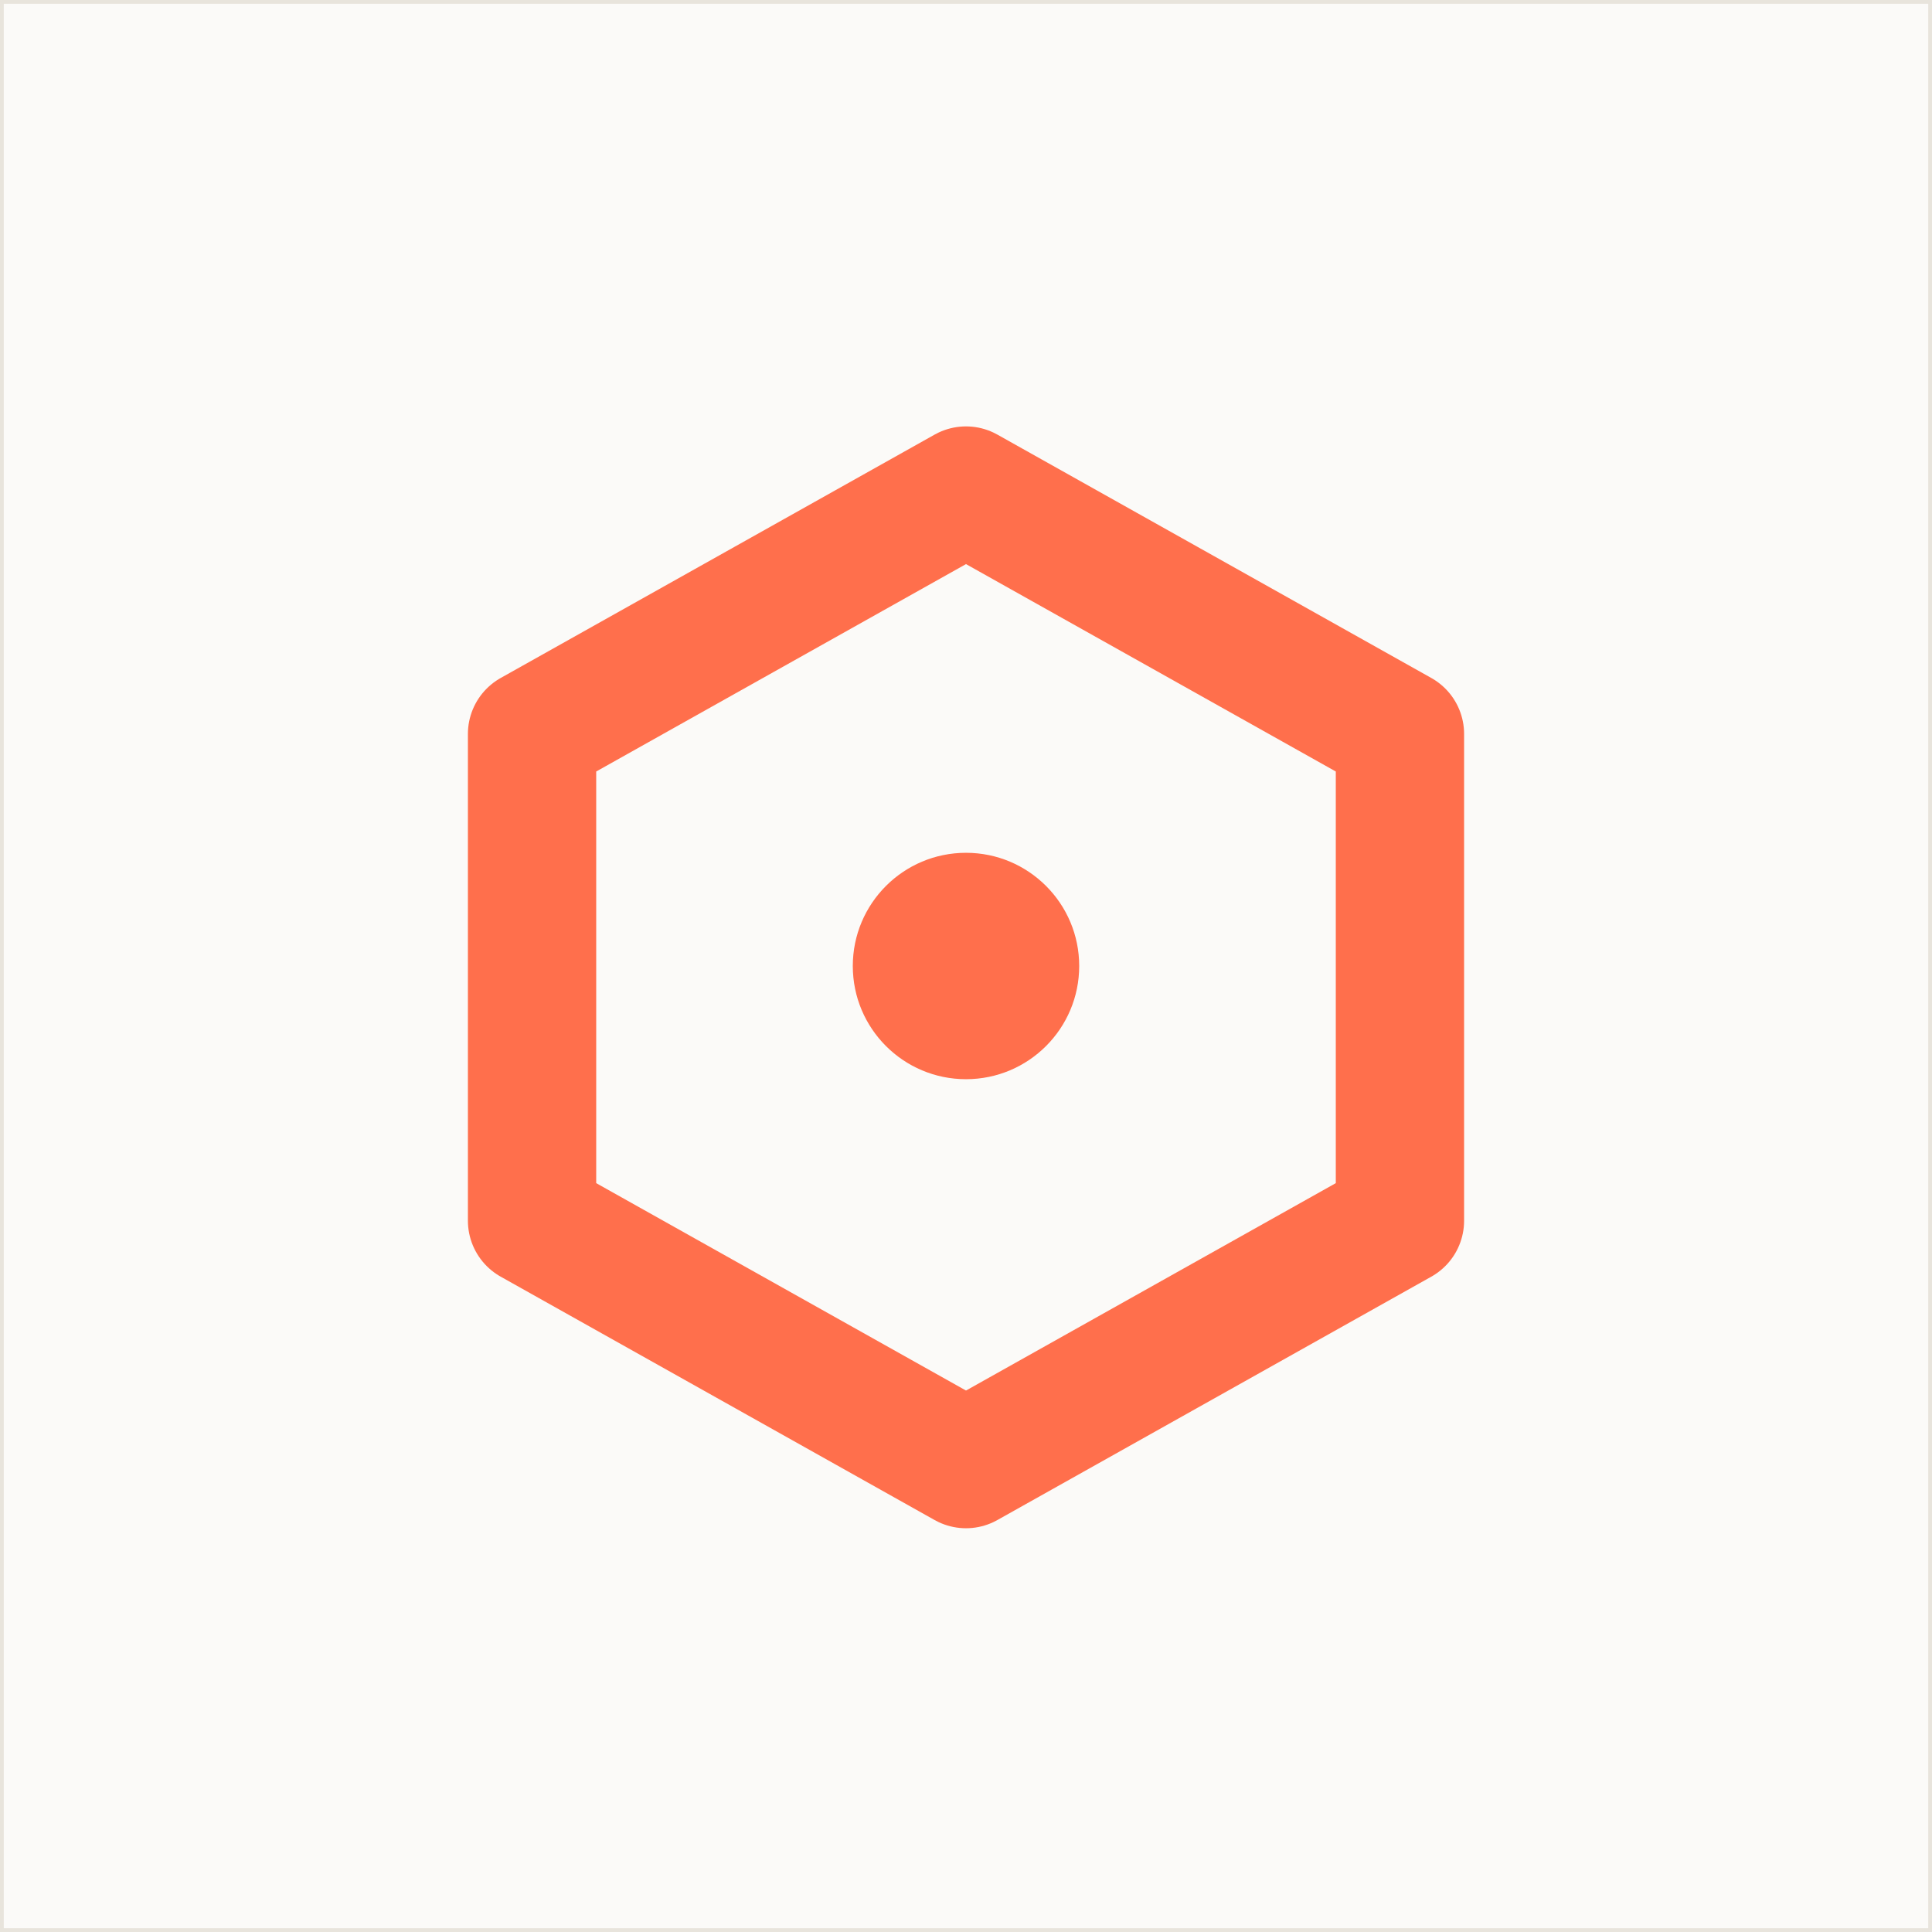
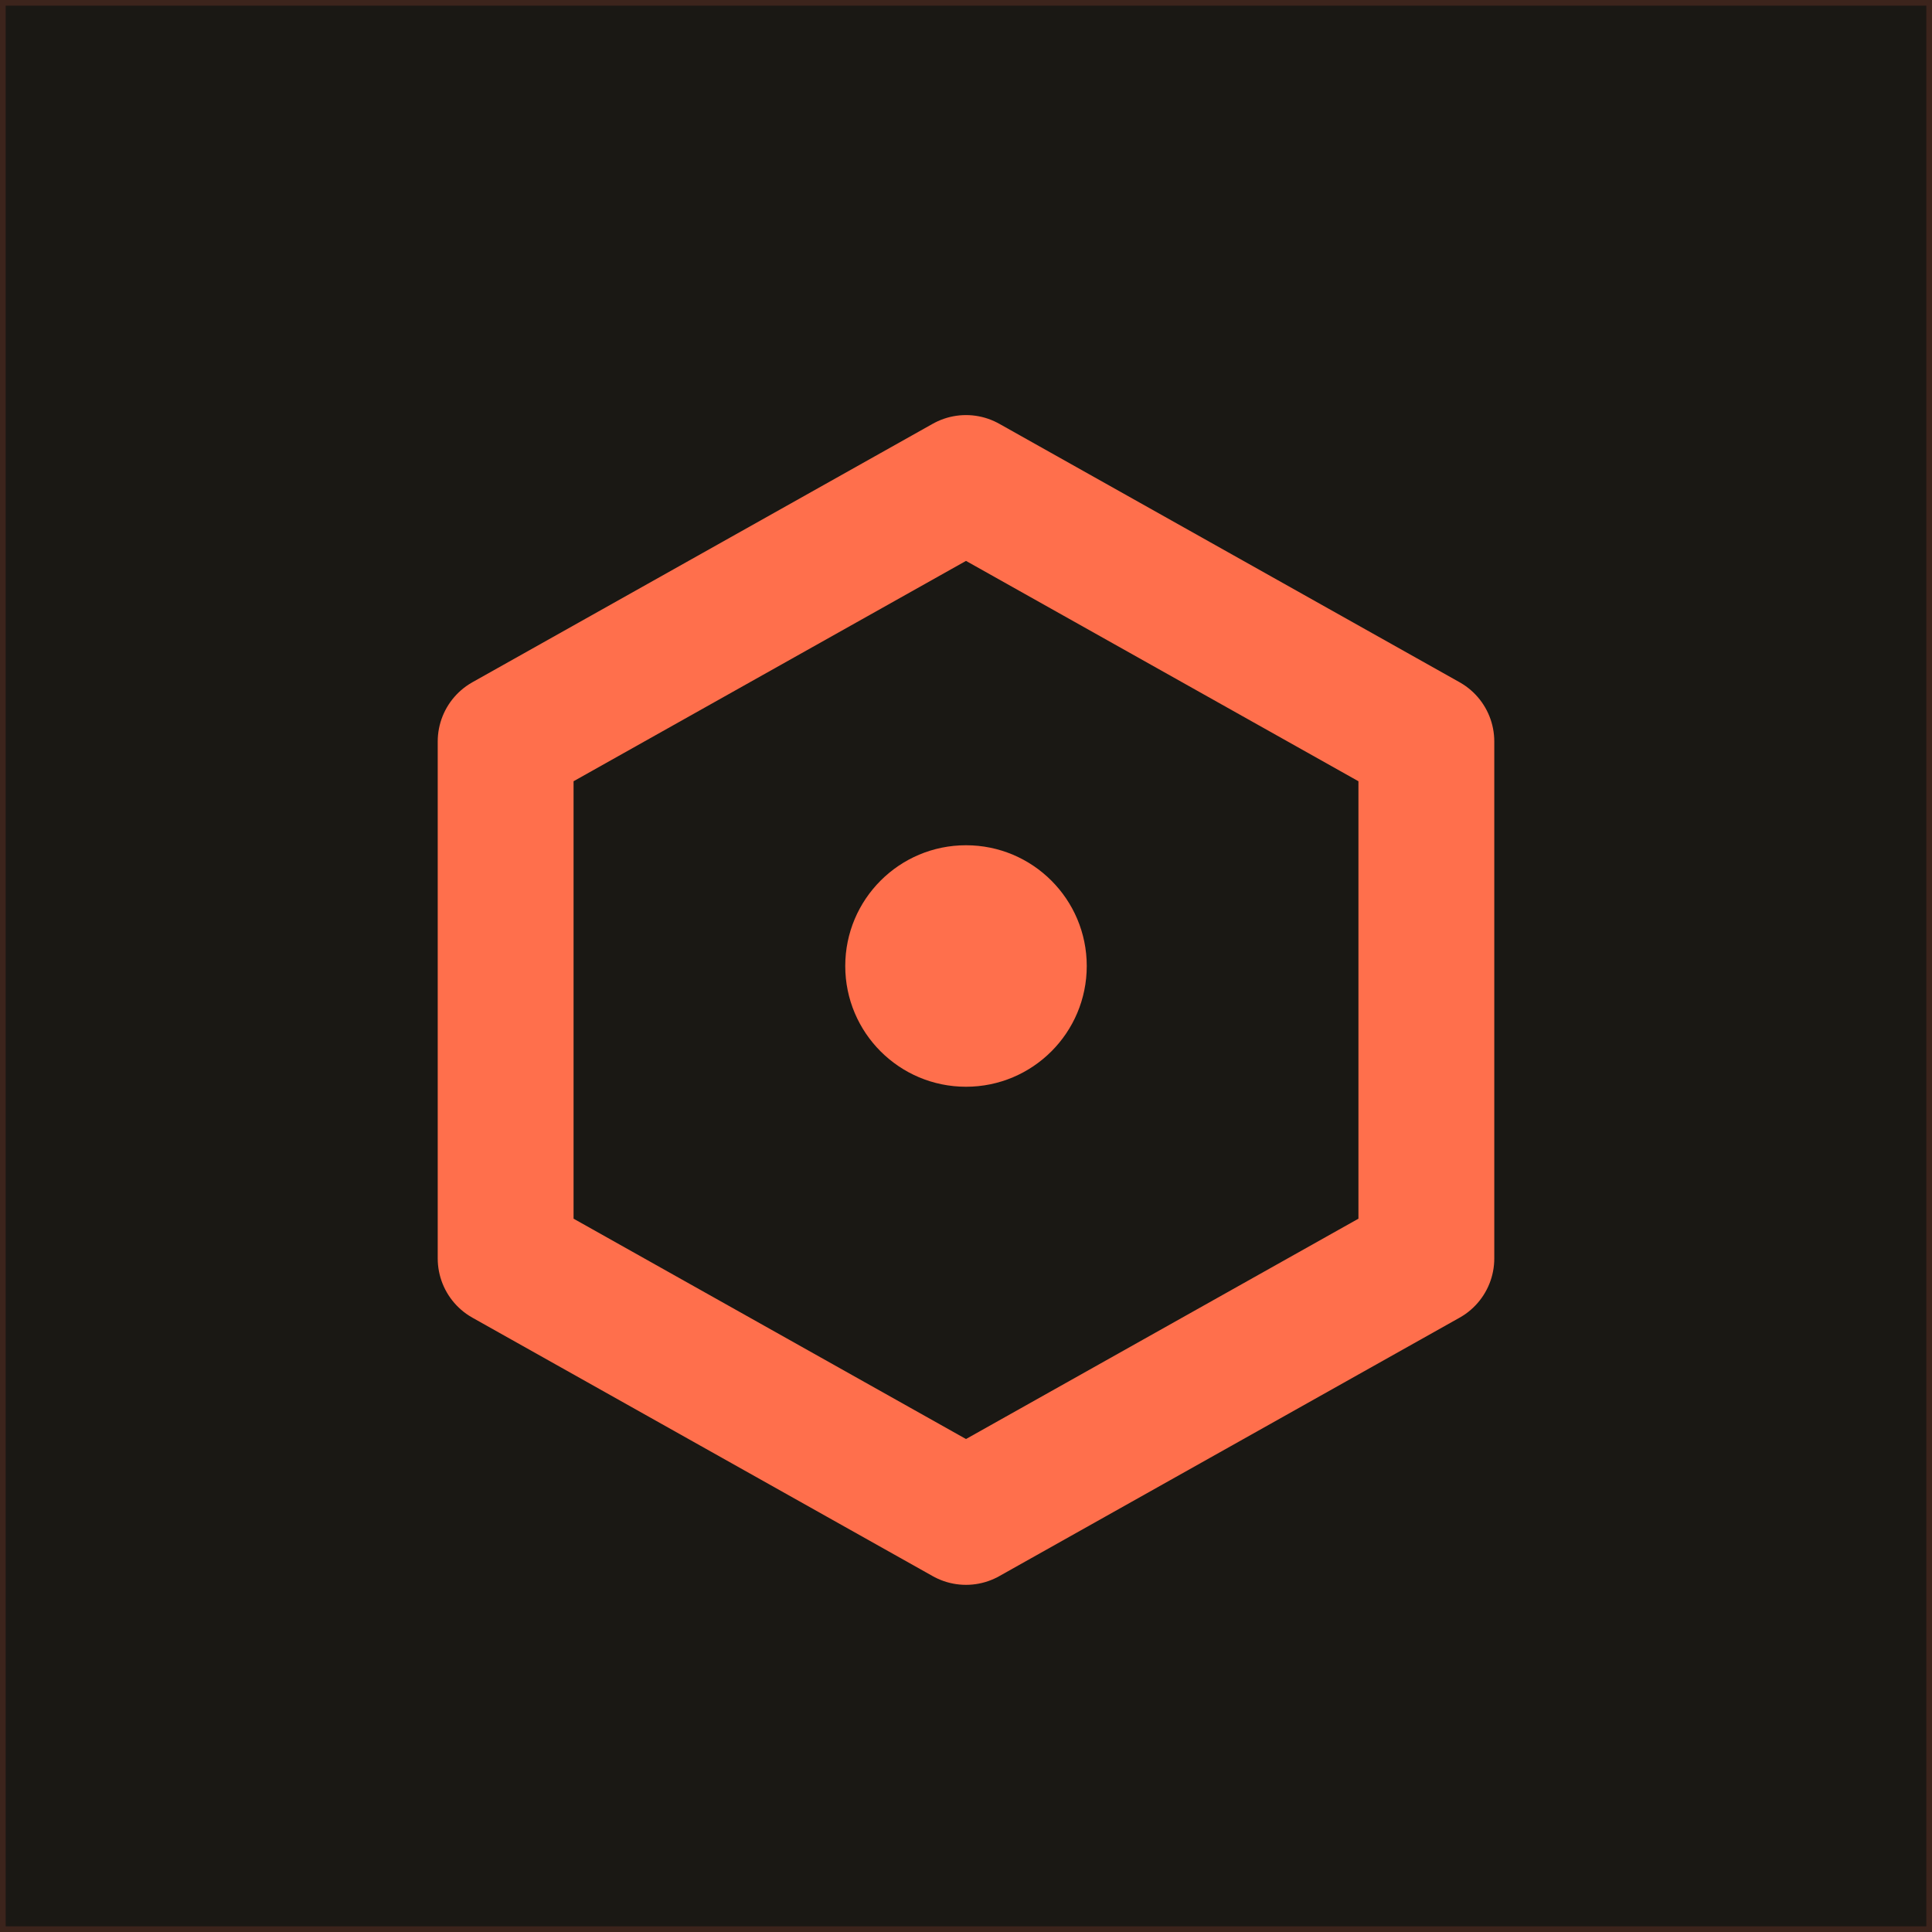
<svg xmlns="http://www.w3.org/2000/svg" width="1024" height="1024" viewBox="0 0 1024 1024" fill="none">
-   <rect width="1024" height="1024" fill="#FBFAF8" />
-   <rect x="1" y="1" width="1022" height="1022" stroke="#E8E4DC" stroke-width="2" />
-   <path d="M512 260L742 389V647L512 776L282 647V389L512 260Z" stroke="#FF6F4C" stroke-width="68" stroke-linejoin="round" />
-   <circle cx="512" cy="512" r="60" fill="#FF6F4C" />
+   <rect width="1024" height="1024" fill="#1A1814" />
+   <rect x="1" y="1" width="1022" height="1022" stroke="#FF6F4C" stroke-width="4" stroke-opacity="0.15" />
+   <path d="M512 256L756 393V667L512 804L268 667V393L512 256Z" stroke="#FF6F4C" stroke-width="72" stroke-linejoin="round" />
+   <circle cx="512" cy="512" r="64" fill="#FF6F4C" />
</svg>
